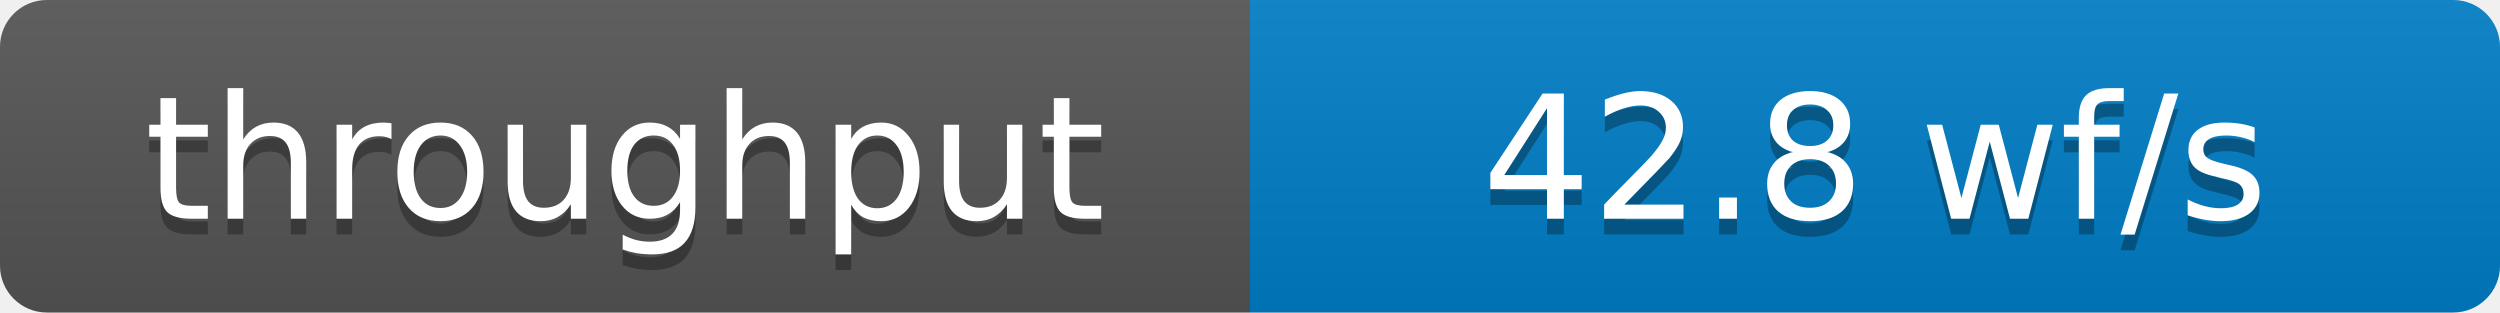
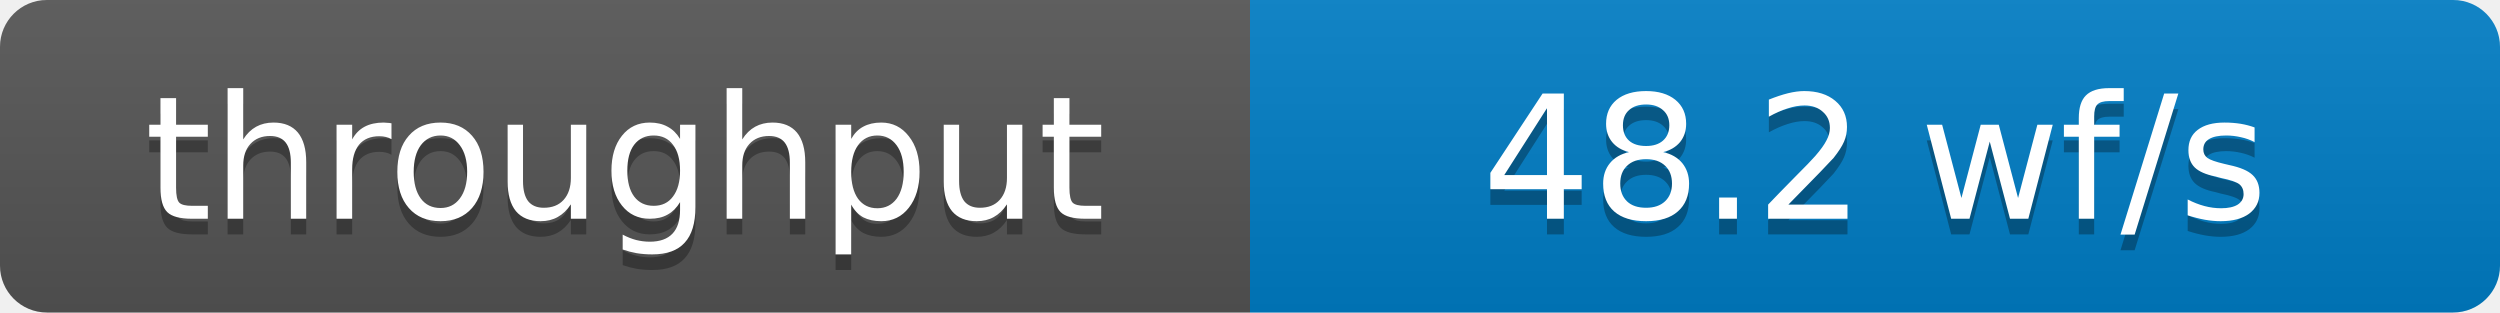
- <svg xmlns="http://www.w3.org/2000/svg" width="160" height="20" role="img" aria-label="throughput: 42.8 wf/s">
+ <svg xmlns="http://www.w3.org/2000/svg" width="160" height="20" role="img" aria-label="throughput: 48.2 wf/s">
  <defs>
    <clipPath id="round">
      <rect width="160" height="20" rx="3" fill="#fff" />
    </clipPath>
    <linearGradient id="shade" x2="0" y2="100%">
      <stop offset="0" stop-color="#bbb" stop-opacity=".1" />
      <stop offset="1" stop-opacity=".1" />
    </linearGradient>
  </defs>
  <g clip-path="url(#round)">
    <rect width="80" height="20" fill="#555" />
    <rect x="80" width="80" height="20" fill="#007ec6" />
    <rect width="160" height="20" fill="url(#shade)" />
  </g>
  <g fill="#fff" text-anchor="middle" font-family="Verdana,Geneva,DejaVu Sans,sans-serif" font-size="11">
    <text x="40" y="15" fill="#010101" fill-opacity=".3">throughput</text>
    <text x="40" y="14">throughput</text>
-     <text x="120" y="15" fill="#010101" fill-opacity=".3">42.8 wf/s</text>
-     <text x="120" y="14">42.8 wf/s</text>
+     <text x="120" y="15" fill="#010101" fill-opacity=".3">48.2 wf/s</text>
+     <text x="120" y="14">48.2 wf/s</text>
  </g>
</svg>
